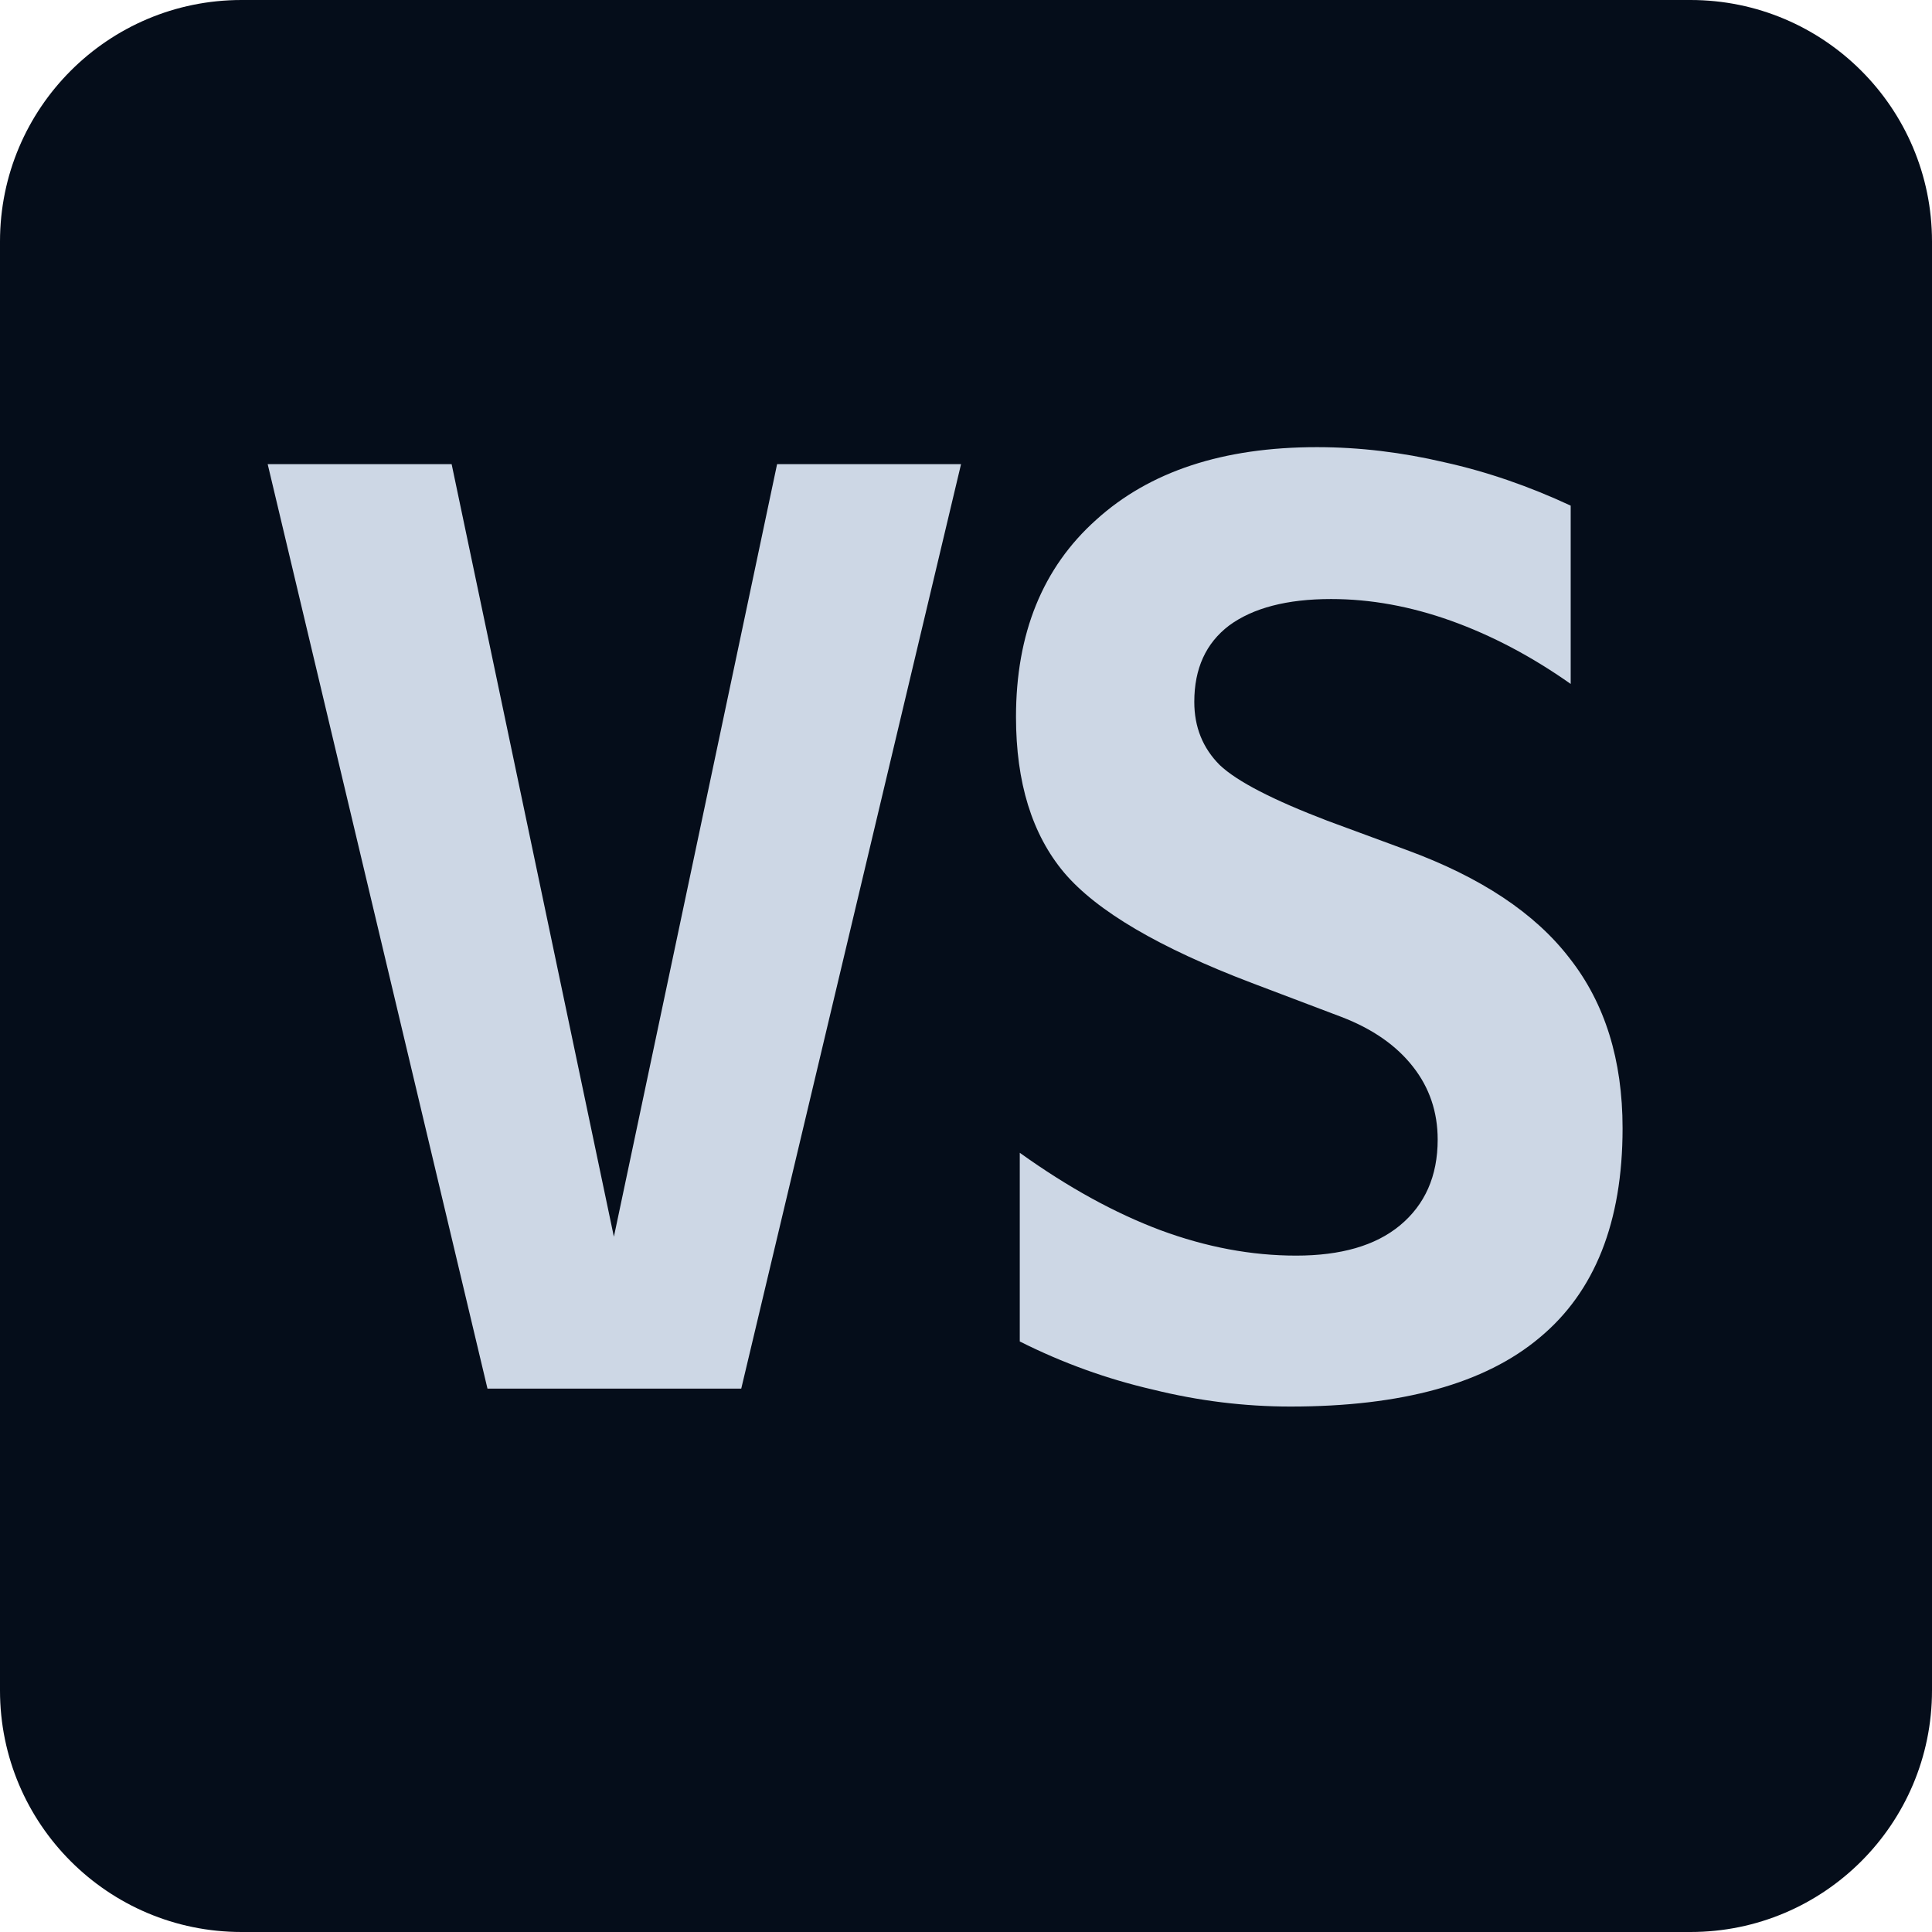
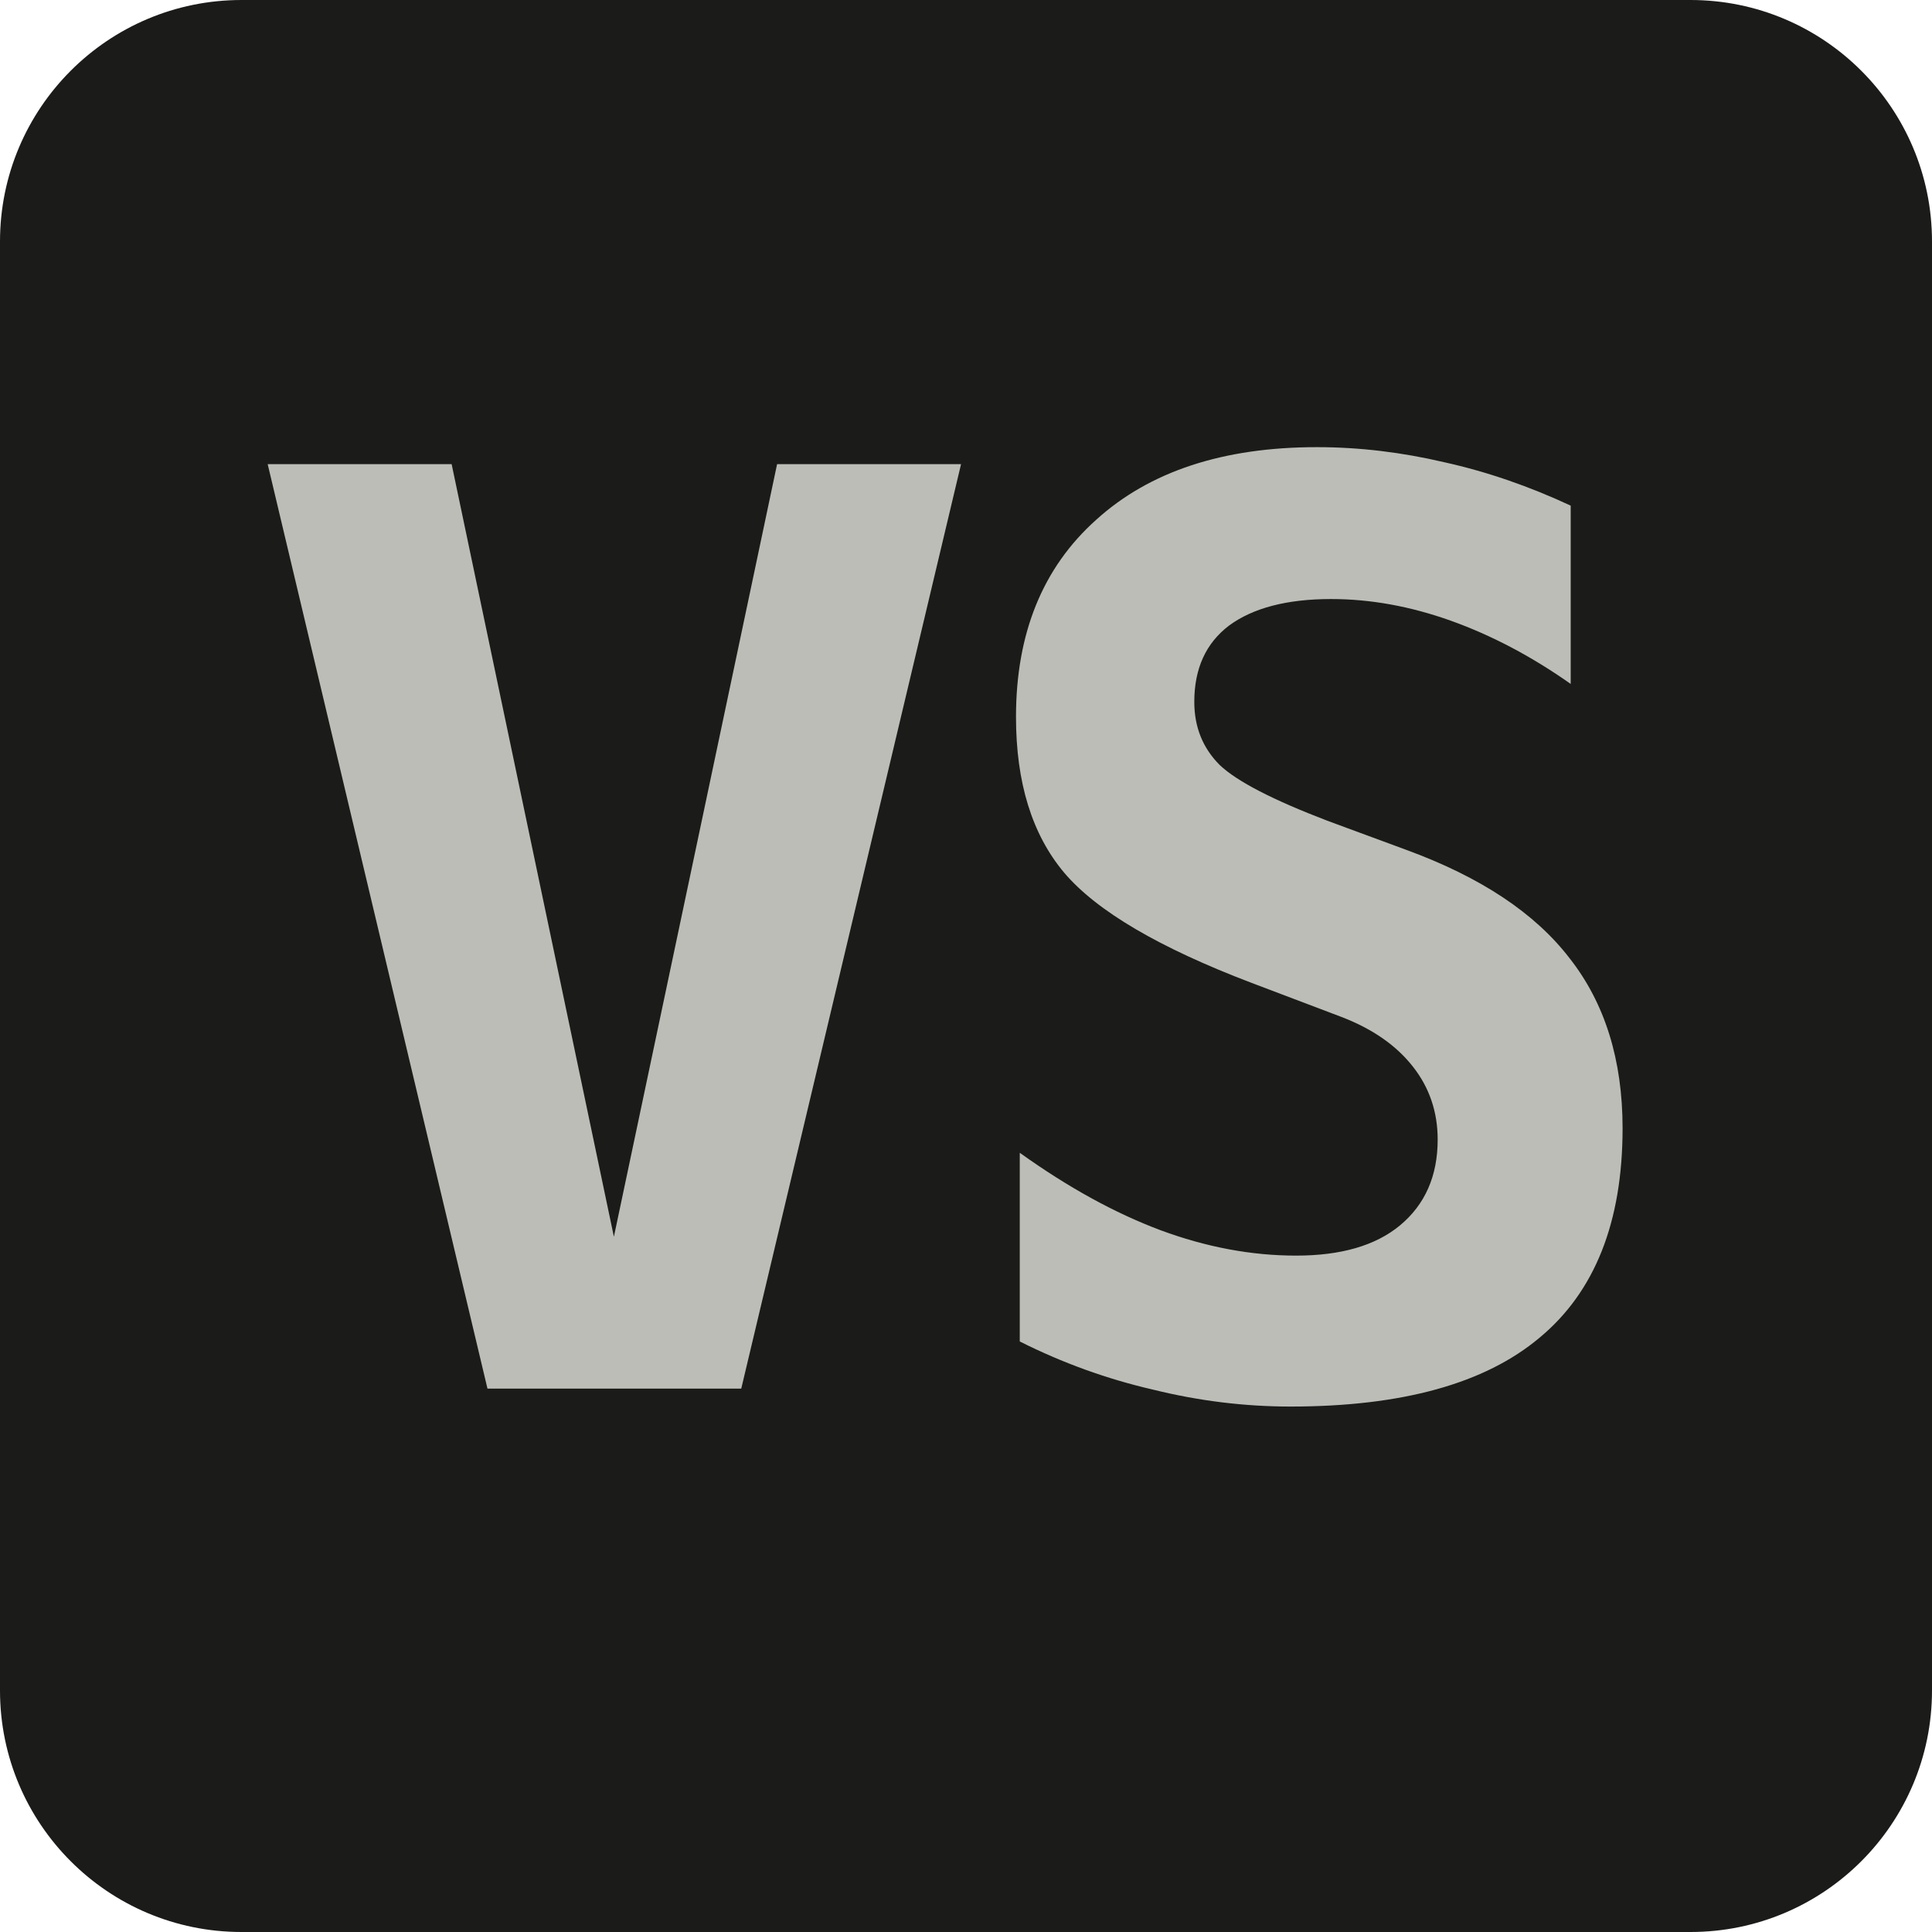
<svg xmlns="http://www.w3.org/2000/svg" viewBox="0 0 32 32">
-   <rect width="32" height="32" rx="4" fill="#050d1a" />
-   <text x="16" y="23" text-anchor="middle" font-family="monospace" font-size="21" font-weight="700" letter-spacing="-1" fill="#cdd7e5">VS</text>
+   <rect width="32" height="32" rx="4" fill="#1b1b1a" />
+   <text x="16" y="23" text-anchor="middle" font-family="monospace" font-size="21" font-weight="700" letter-spacing="-1" fill="#bdbdb7">VS</text>
</svg>
